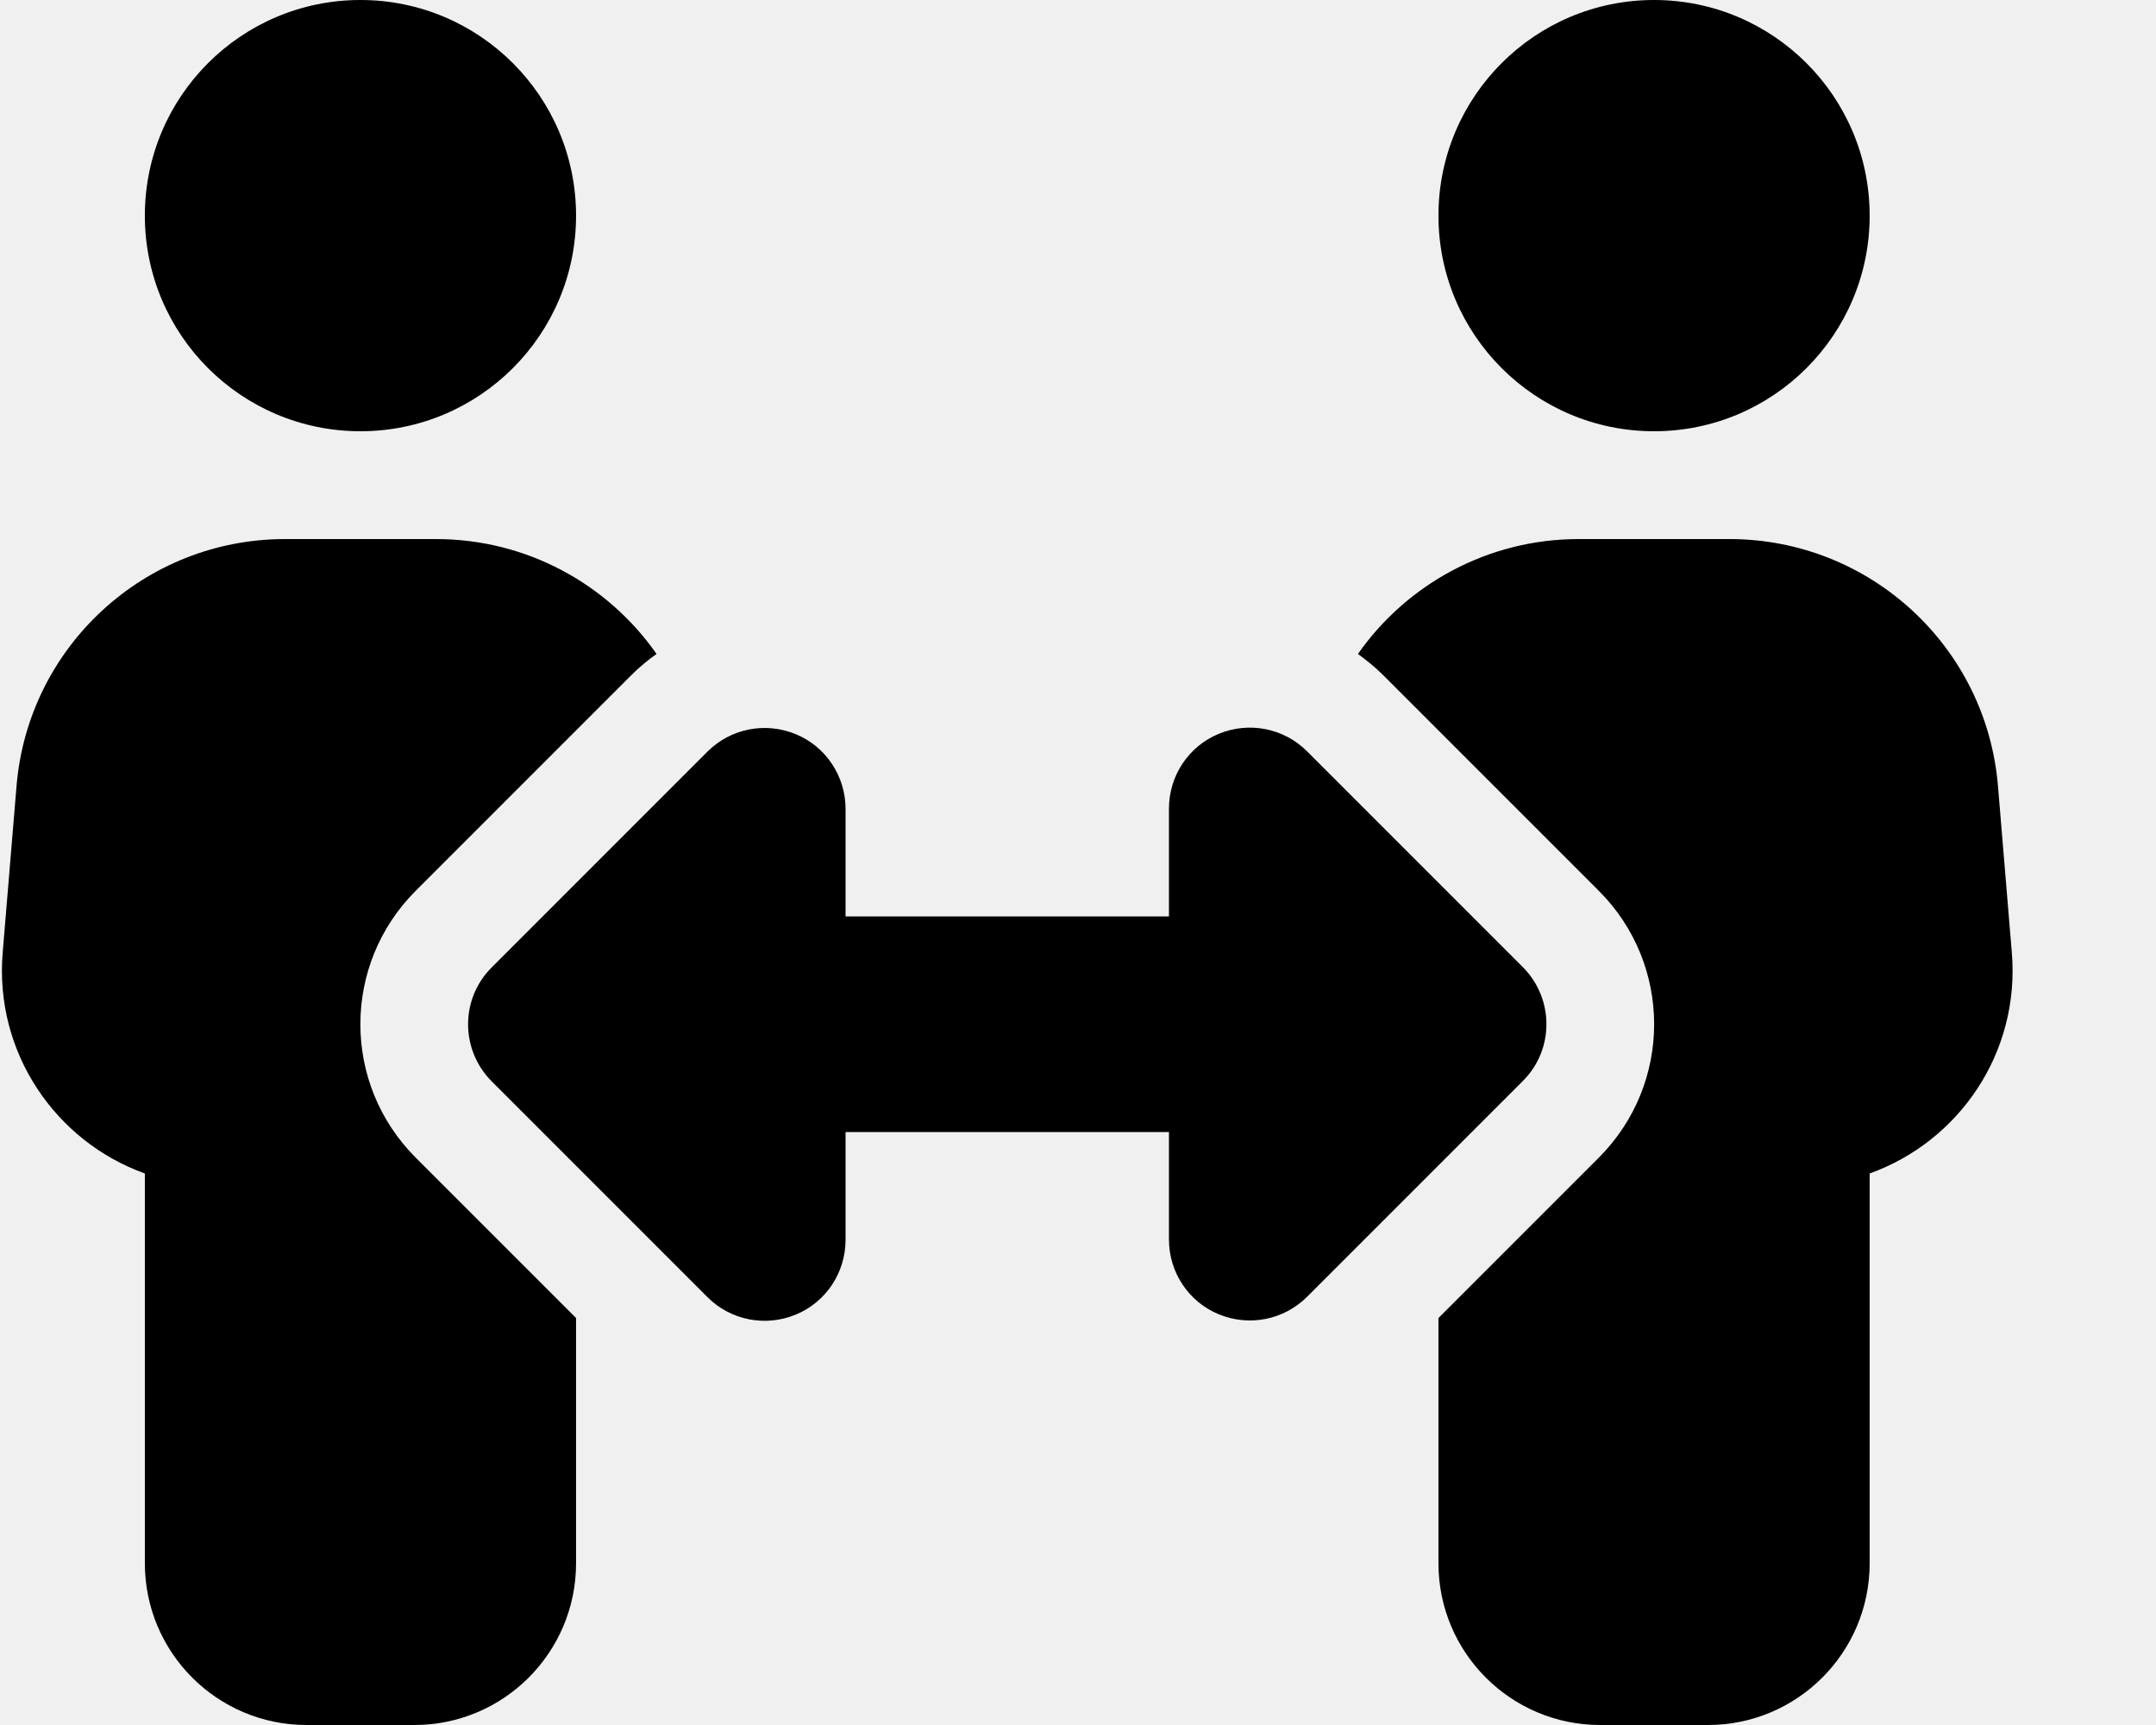
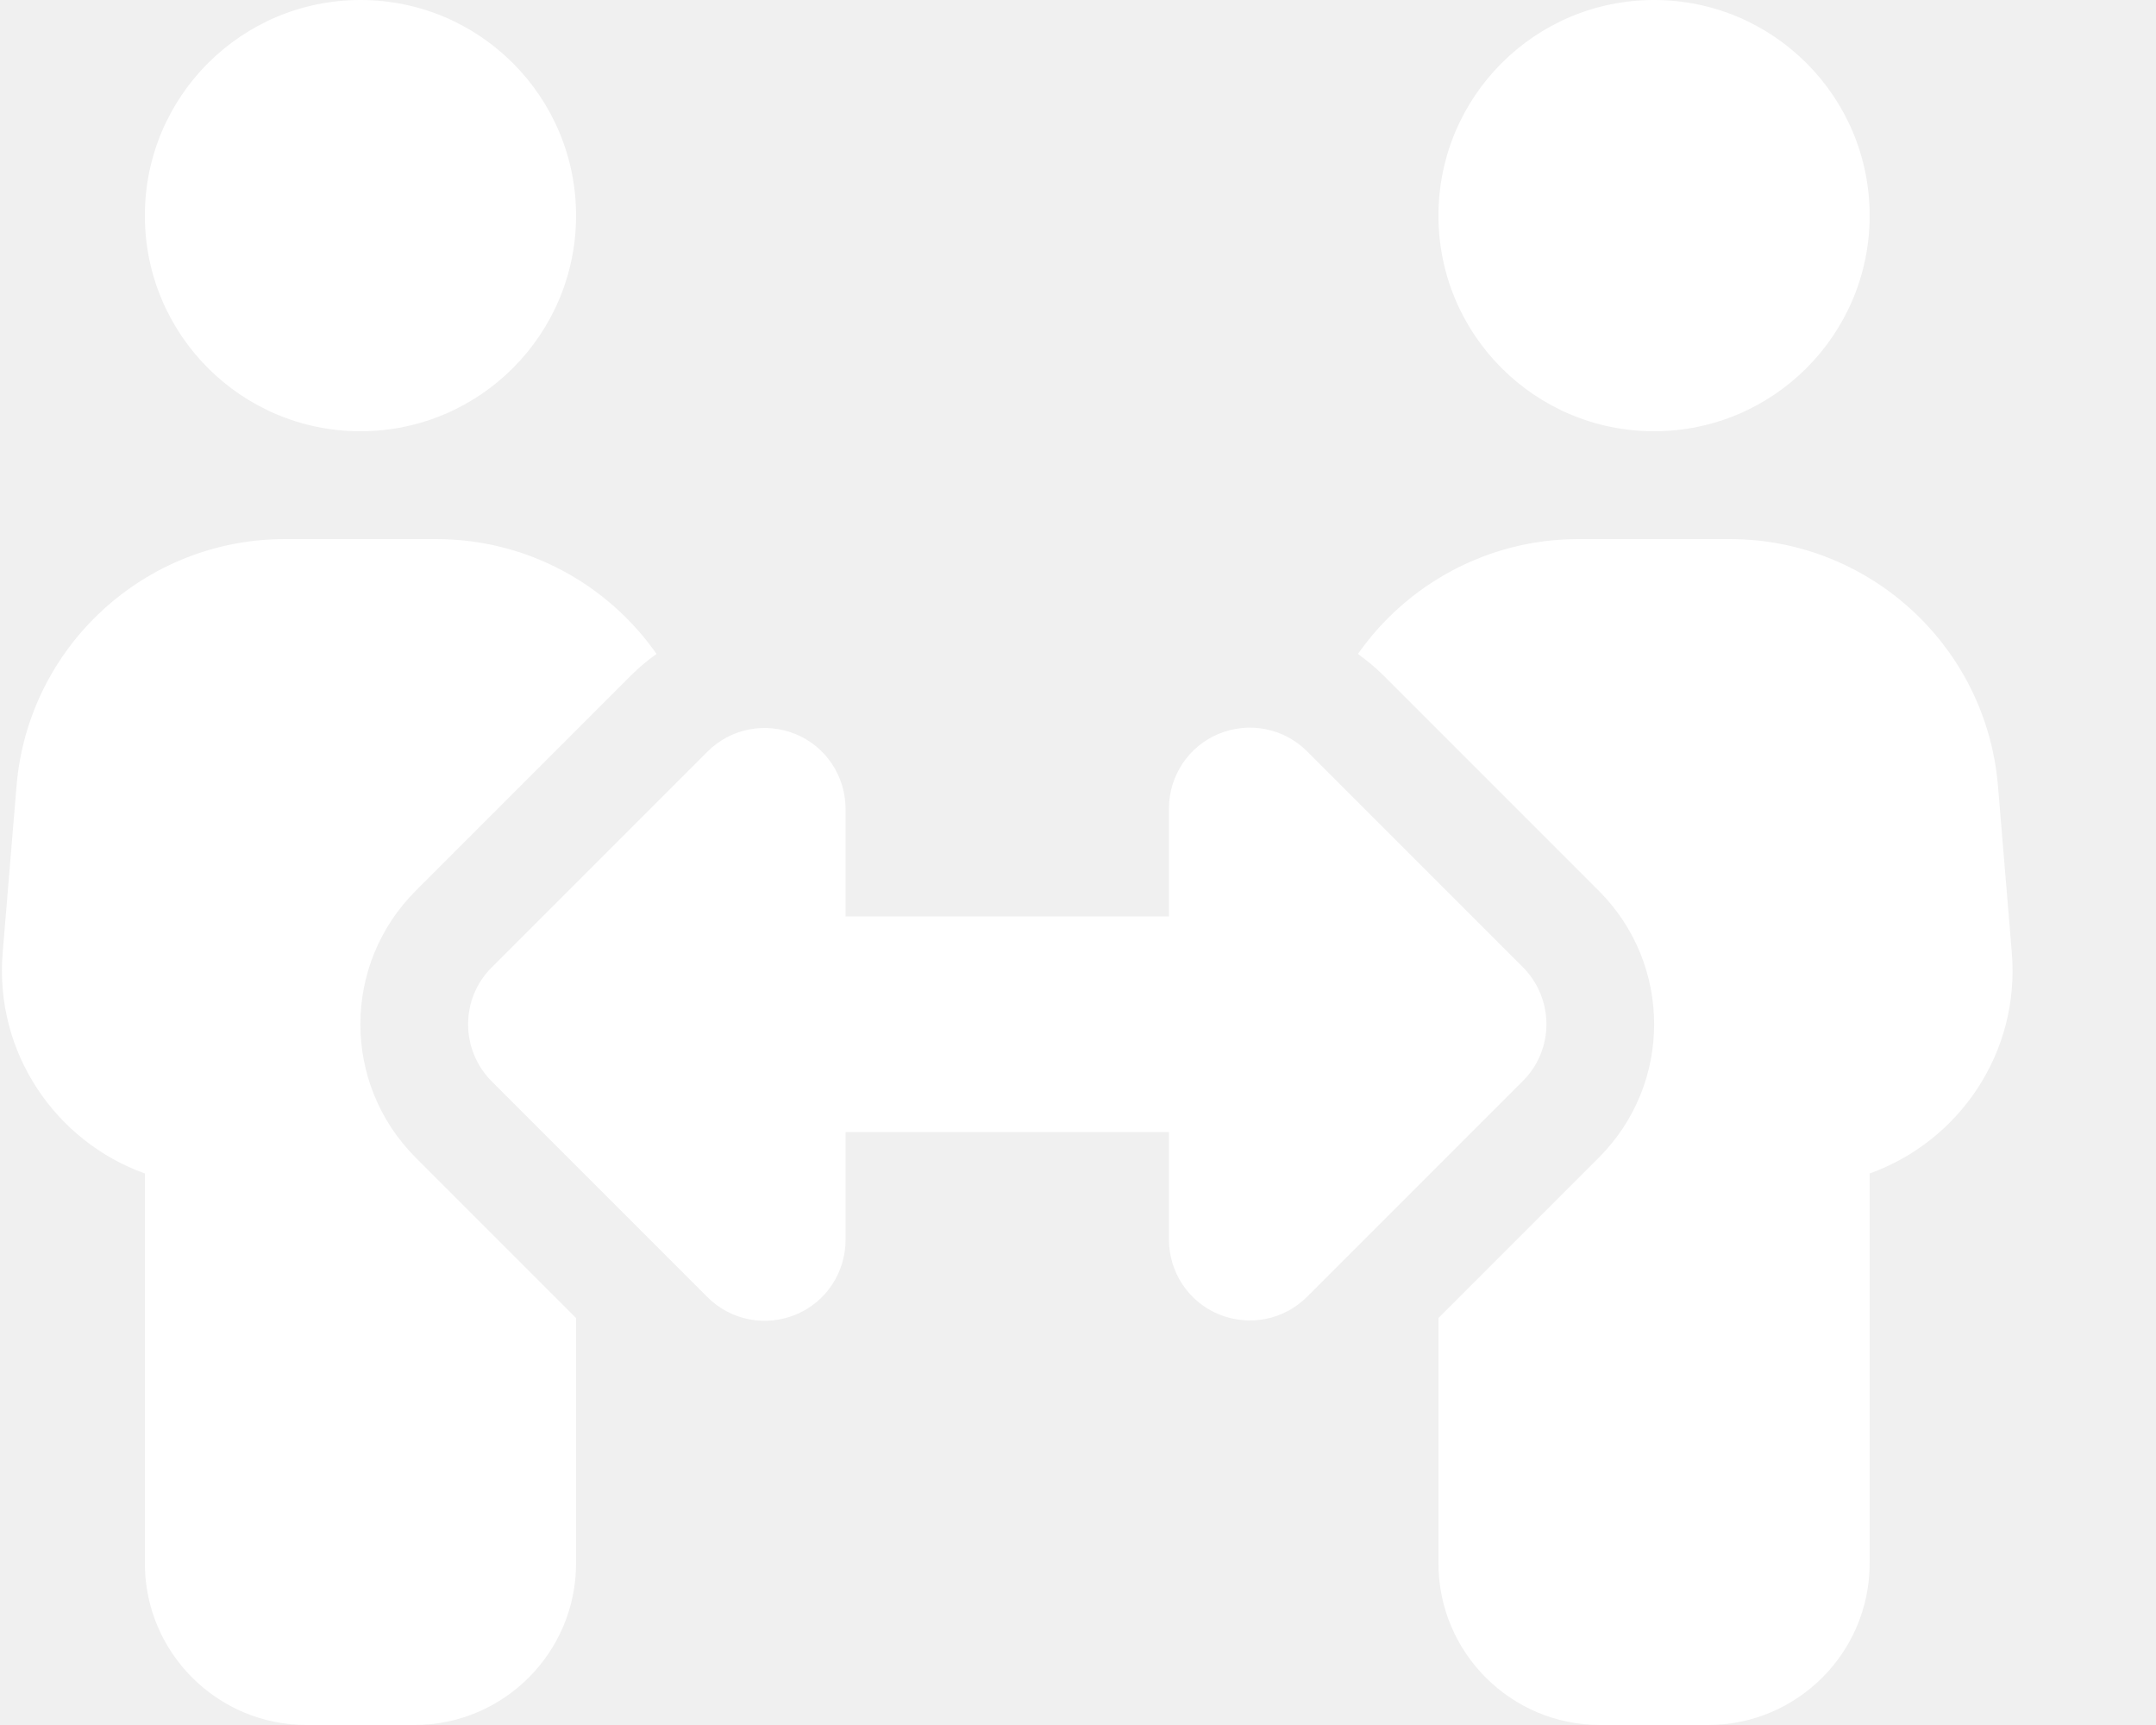
<svg xmlns="http://www.w3.org/2000/svg" viewBox="0 0 640 512">
-   <path d="M43 64a64 64 0 1 1 128 0A64 64 0 1 1 43 64zM4.9 233.4C8.3 191.9 43 160 84.6 160h44.8c27 0 51 13.4 65.5 34.1c-2.7 1.9-5.2 4-7.5 6.3l-64 64c-21.9 21.9-21.9 57.3 0 79.2L171 391.2V464c0 26.5-21.5 48-48 48H91c-26.5 0-48-21.5-48-48V348.3C16.5 338.8-1.7 312.4 .8 282.7l4.1-49.3zM427 64a64 64 0 1 1 128 0A64 64 0 1 1 427 64zM410.6 200.4c-2.3-2.3-4.9-4.4-7.5-6.3c14.5-20.7 38.6-34.1 65.5-34.1h44.8c41.6 0 76.3 31.9 79.7 73.4l4.1 49.3c2.5 29.8-15.7 56.1-42.2 65.6V464c0 26.5-21.5 48-48 48H475c-26.5 0-48-21.5-48-48V391.2l47.6-47.6c21.9-21.9 21.9-57.3 0-79.2l-64-64zM251 240v32h96V240c0-9.7 5.8-18.5 14.8-22.2s19.3-1.7 26.2 5.2l64 64c9.4 9.4 9.4 24.6 0 33.9l-64 64c-6.9 6.9-17.2 8.9-26.2 5.2s-14.8-12.5-14.8-22.2V336H251v32c0 9.7-5.8 18.5-14.8 22.2s-19.3 1.7-26.2-5.2l-64-64c-9.4-9.4-9.4-24.6 0-33.9l64-64c6.9-6.9 17.2-8.9 26.2-5.2s14.8 12.5 14.8 22.2z" />
+   <path style="fill: white" d="M43 64a64 64 0 1 1 128 0A64 64 0 1 1 43 64zM4.9 233.4C8.3 191.9 43 160 84.6 160h44.8c27 0 51 13.4 65.5 34.1c-2.7 1.9-5.2 4-7.5 6.3l-64 64c-21.9 21.9-21.9 57.3 0 79.2L171 391.2V464c0 26.5-21.5 48-48 48H91c-26.5 0-48-21.5-48-48V348.3C16.5 338.8-1.7 312.4 .8 282.7l4.1-49.3zM427 64a64 64 0 1 1 128 0A64 64 0 1 1 427 64zM410.6 200.4c-2.3-2.3-4.9-4.4-7.5-6.3c14.5-20.7 38.6-34.1 65.5-34.1h44.8c41.6 0 76.3 31.9 79.7 73.4l4.1 49.3c2.5 29.8-15.7 56.1-42.2 65.6V464c0 26.5-21.5 48-48 48H475c-26.5 0-48-21.5-48-48V391.2l47.6-47.6c21.9-21.9 21.9-57.3 0-79.2l-64-64zM251 240v32h96V240c0-9.7 5.8-18.5 14.8-22.2s19.3-1.7 26.2 5.2l64 64c9.4 9.4 9.4 24.6 0 33.9l-64 64c-6.9 6.9-17.2 8.9-26.2 5.2s-14.8-12.5-14.8-22.2V336H251v32c0 9.7-5.8 18.5-14.8 22.2s-19.3 1.7-26.2-5.2l-64-64c-9.4-9.4-9.4-24.6 0-33.9l64-64c6.9-6.9 17.2-8.9 26.2-5.2s14.8 12.5 14.8 22.2z" />
</svg>
